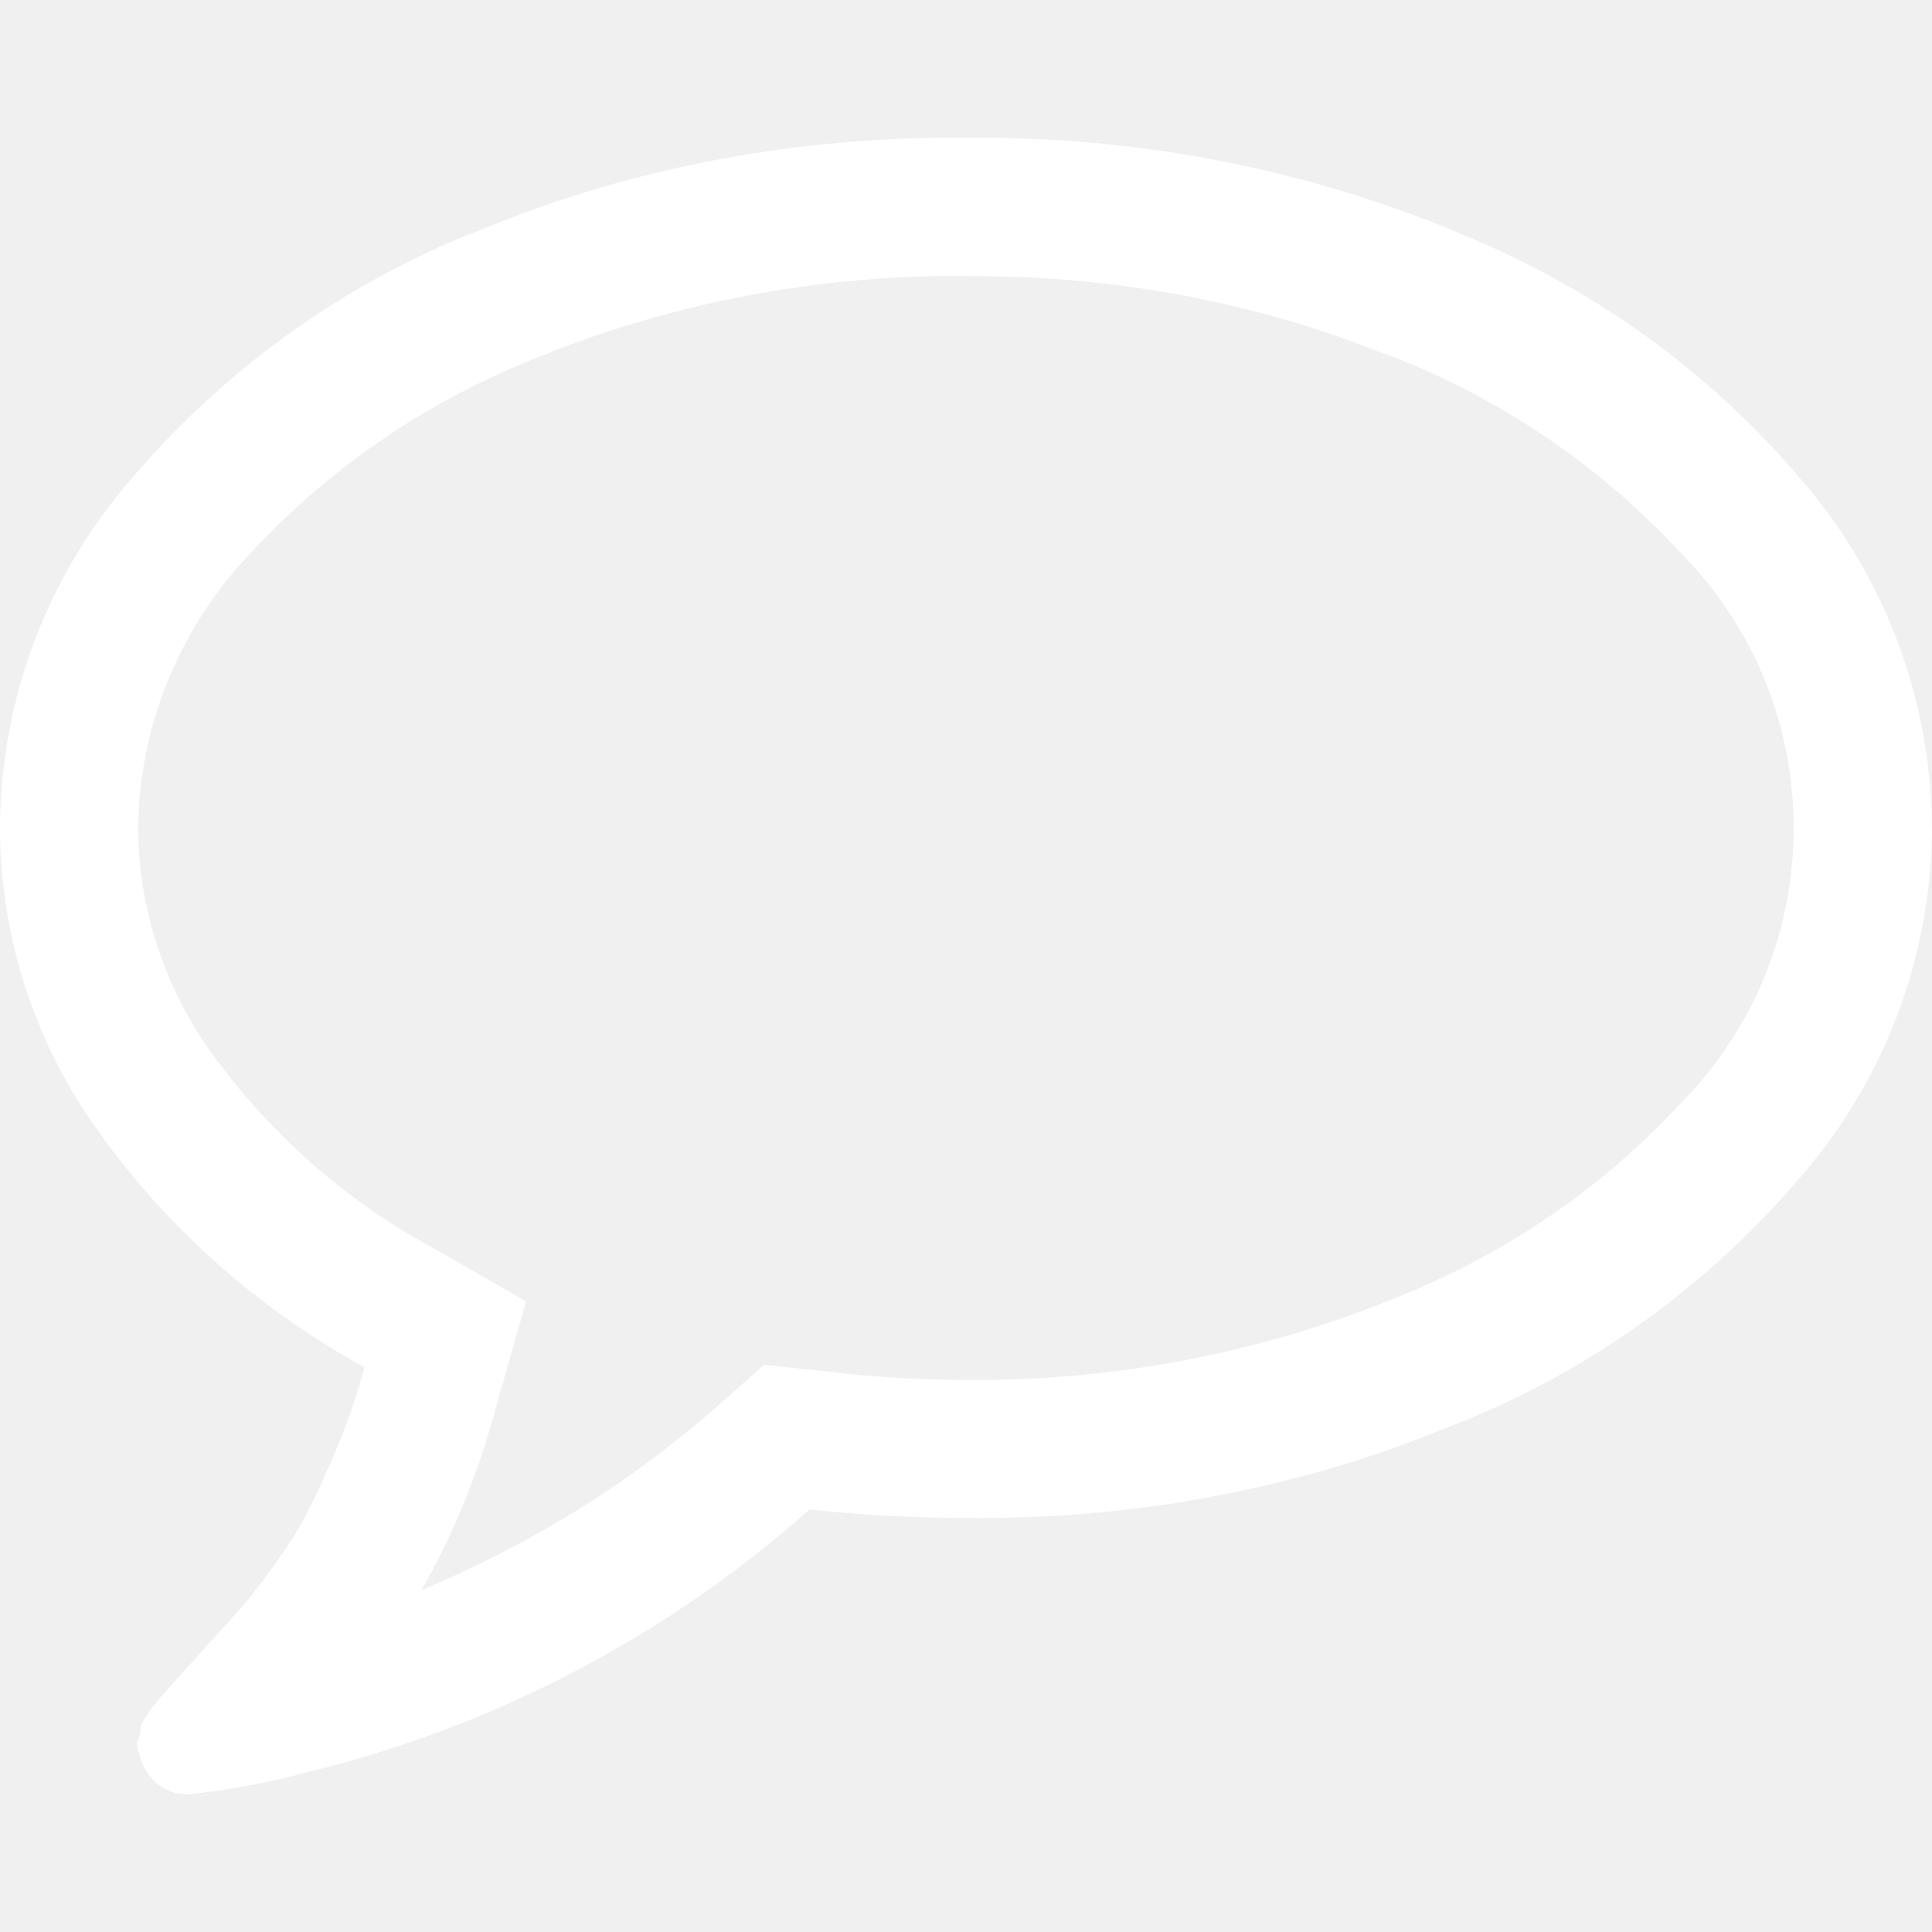
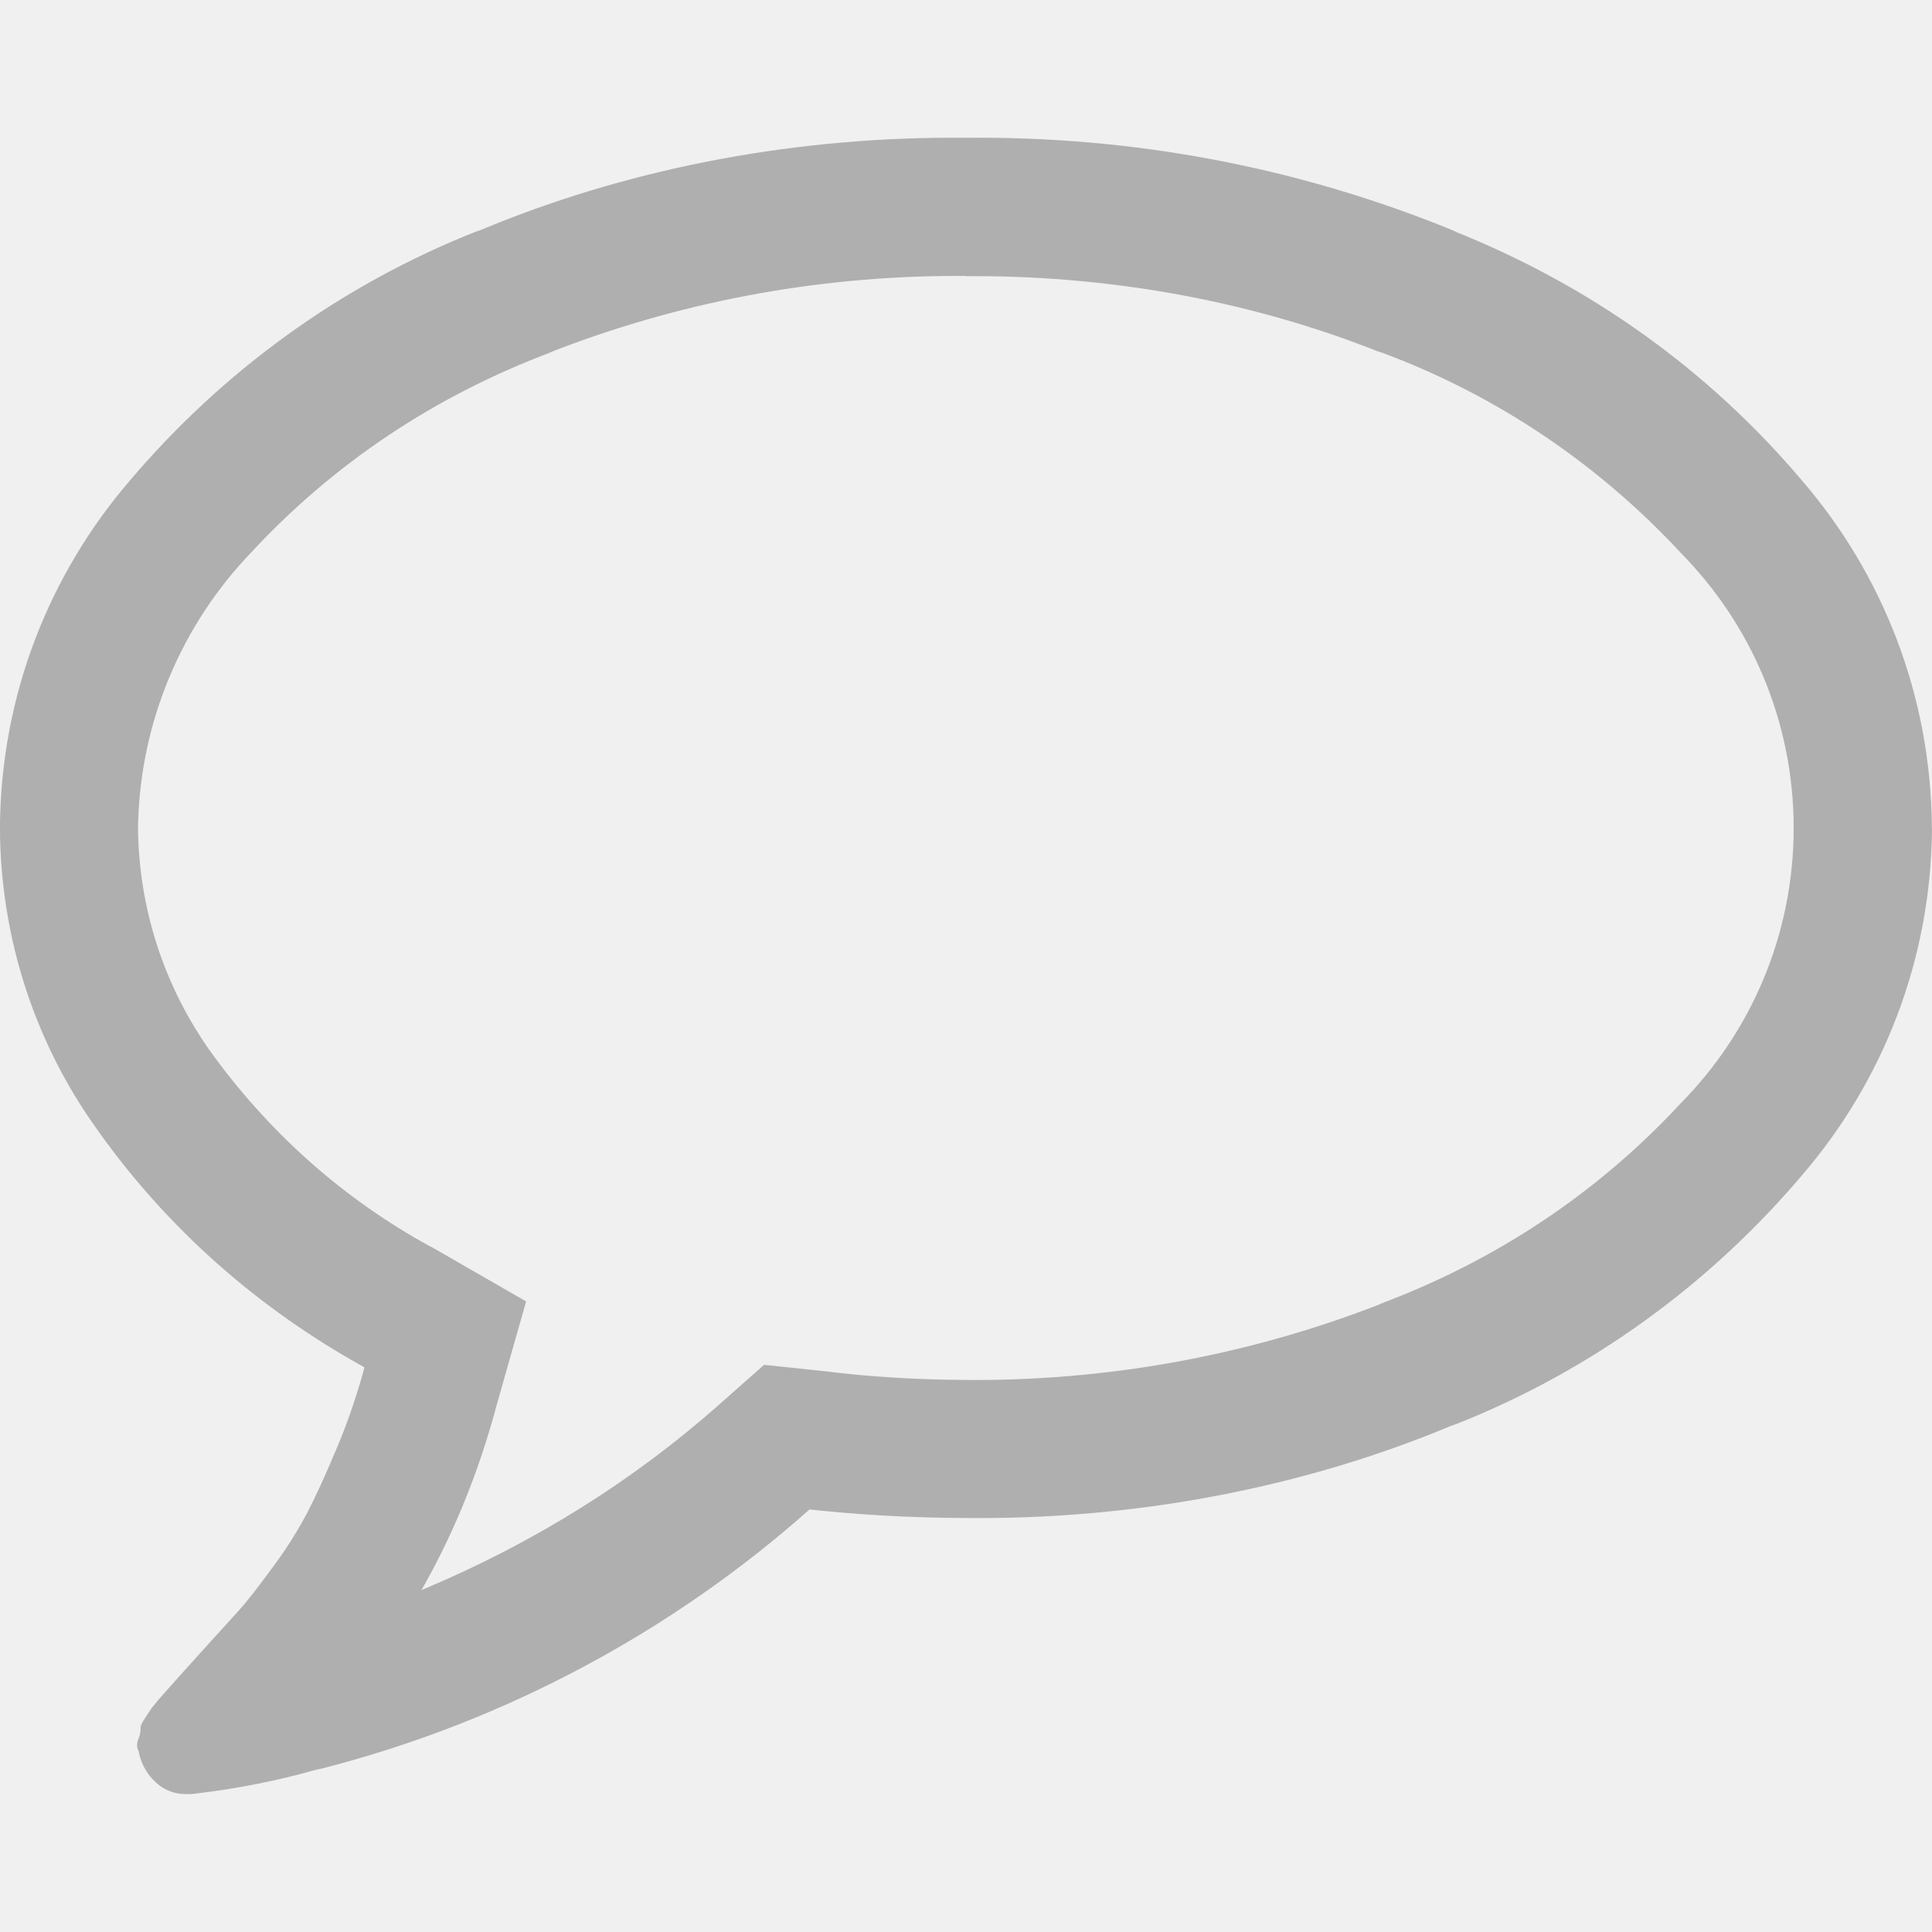
- <svg xmlns="http://www.w3.org/2000/svg" fill="#fff" width="24px" height="24px" viewBox="0 -2 28 28">
+ <svg xmlns="http://www.w3.org/2000/svg" fill="#afafaf" width="24px" height="24px" viewBox="0 -2 28 28">
  <path d="m14 2c-.038 0-.083-.001-.128-.001-2.098 0-4.102.399-5.942 1.124l.11-.038c-1.74.644-3.217 1.645-4.4 2.922l-.007.007c-.99 1.036-1.608 2.436-1.633 3.98v.005c.013 1.258.432 2.415 1.131 3.351l-.011-.015c.835 1.131 1.885 2.053 3.096 2.719l.049.025 1.36.782-.426 1.498c-.272 1.021-.646 1.915-1.122 2.741l.029-.054c1.651-.691 3.071-1.59 4.313-2.686l-.017.014.672-.594.89.094c.607.077 1.312.122 2.028.125h.004c.038 0 .083.001.128.001 2.098 0 4.102-.399 5.942-1.124l-.11.038c1.74-.644 3.217-1.645 4.4-2.922l.007-.007c1.009-1.025 1.632-2.432 1.632-3.984s-.623-2.96-1.633-3.985l.001.001c-1.19-1.284-2.666-2.286-4.329-2.904l-.078-.025c-1.73-.687-3.735-1.086-5.833-1.086-.044 0-.088 0-.132.001h.007zm14 8c-.012 1.924-.72 3.681-1.884 5.033l.009-.01c-1.349 1.592-3.059 2.837-5.008 3.611l-.086.03c-2.023.846-4.374 1.337-6.839 1.337-.068 0-.135 0-.202-.001h.01c-.8-.002-1.588-.047-2.363-.134l.097.009c-1.981 1.759-4.399 3.072-7.069 3.756l-.118.026c-.503.145-1.107.266-1.726.339l-.055.005h-.08c-.163 0-.311-.062-.422-.164-.123-.111-.212-.258-.249-.424l-.001-.005v-.016c-.017-.029-.027-.064-.027-.102 0-.033.008-.063.021-.091l-.001.001c.02-.047.031-.101.031-.159 0-.001 0-.001 0-.002q-.008-.031.07-.149l.094-.141.11-.133.125-.141q.11-.125.484-.539l.539-.594q.164-.18.484-.617c.174-.231.343-.493.491-.767l.017-.033q.187-.359.422-.922c.137-.317.276-.712.39-1.117l.017-.07c-1.558-.861-2.852-2.018-3.844-3.405l-.024-.035c-.878-1.216-1.407-2.735-1.414-4.377v-.002c.012-1.924.72-3.681 1.884-5.033l-.009.01c1.349-1.592 3.059-2.837 5.008-3.611l.086-.03c2.023-.846 4.374-1.337 6.839-1.337.068 0 .135 0 .202.001h-.01c.057-.001.125-.001.192-.001 2.465 0 4.816.491 6.959 1.381l-.12-.044c2.034.804 3.745 2.048 5.078 3.622l.015.018c1.155 1.342 1.863 3.099 1.875 5.021v.003z" />
</svg>
